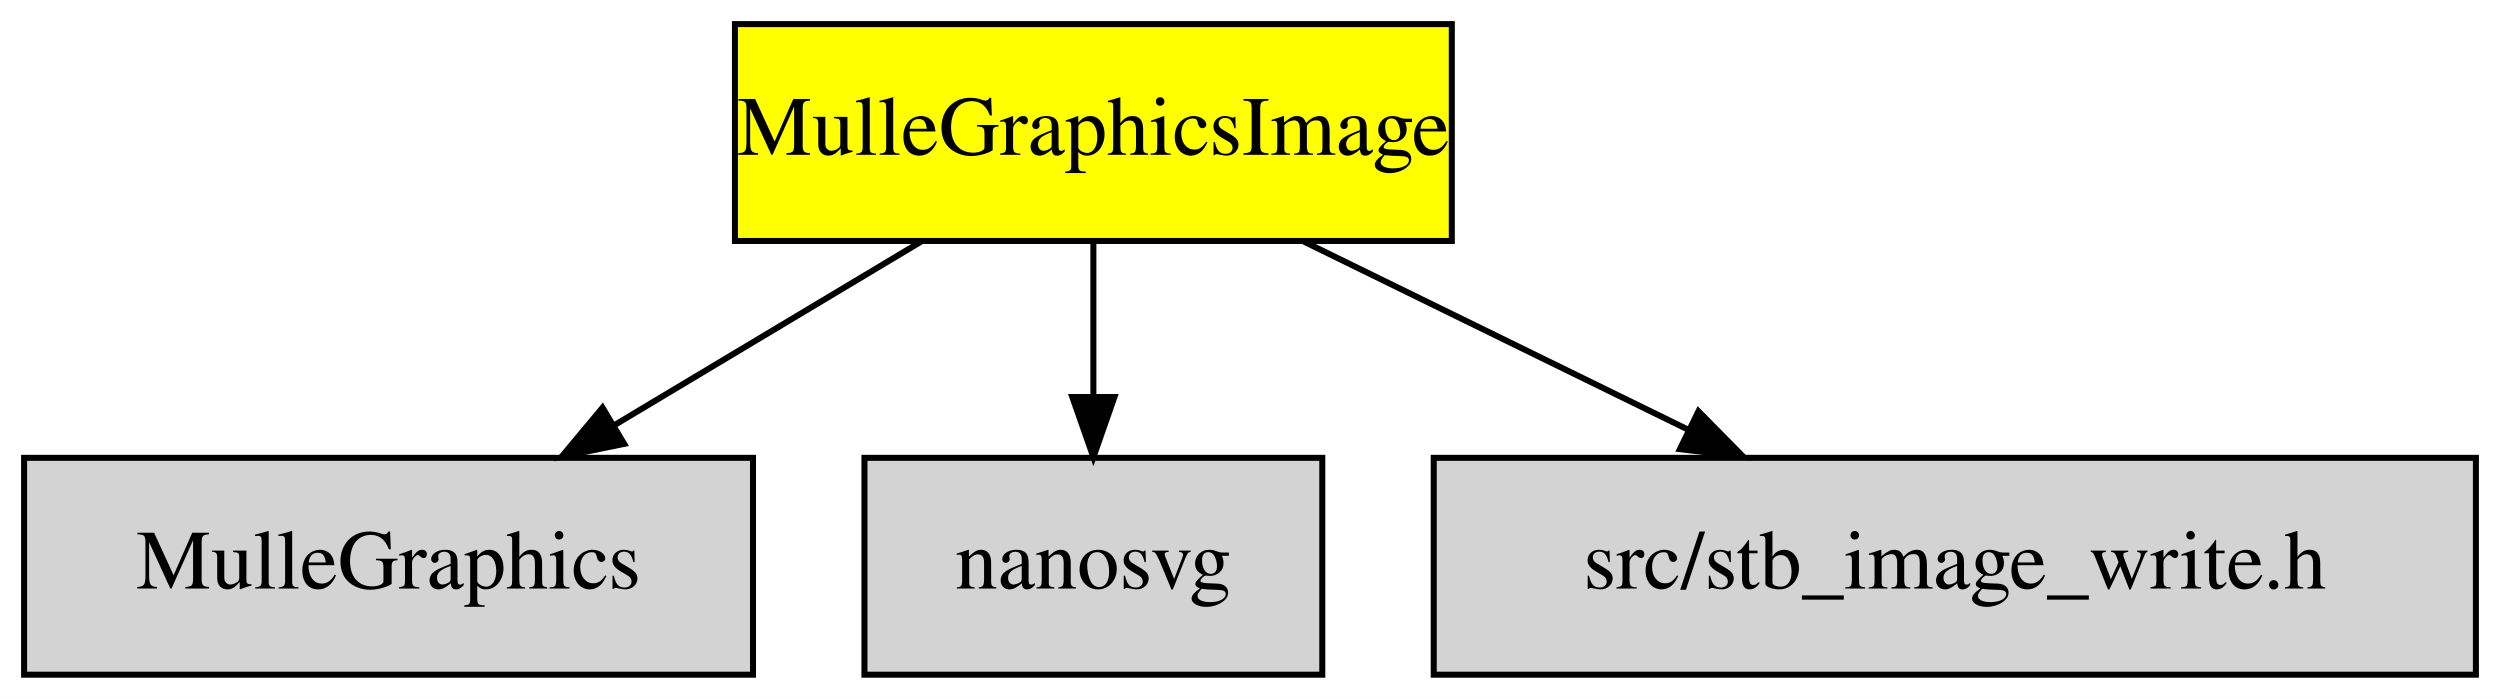
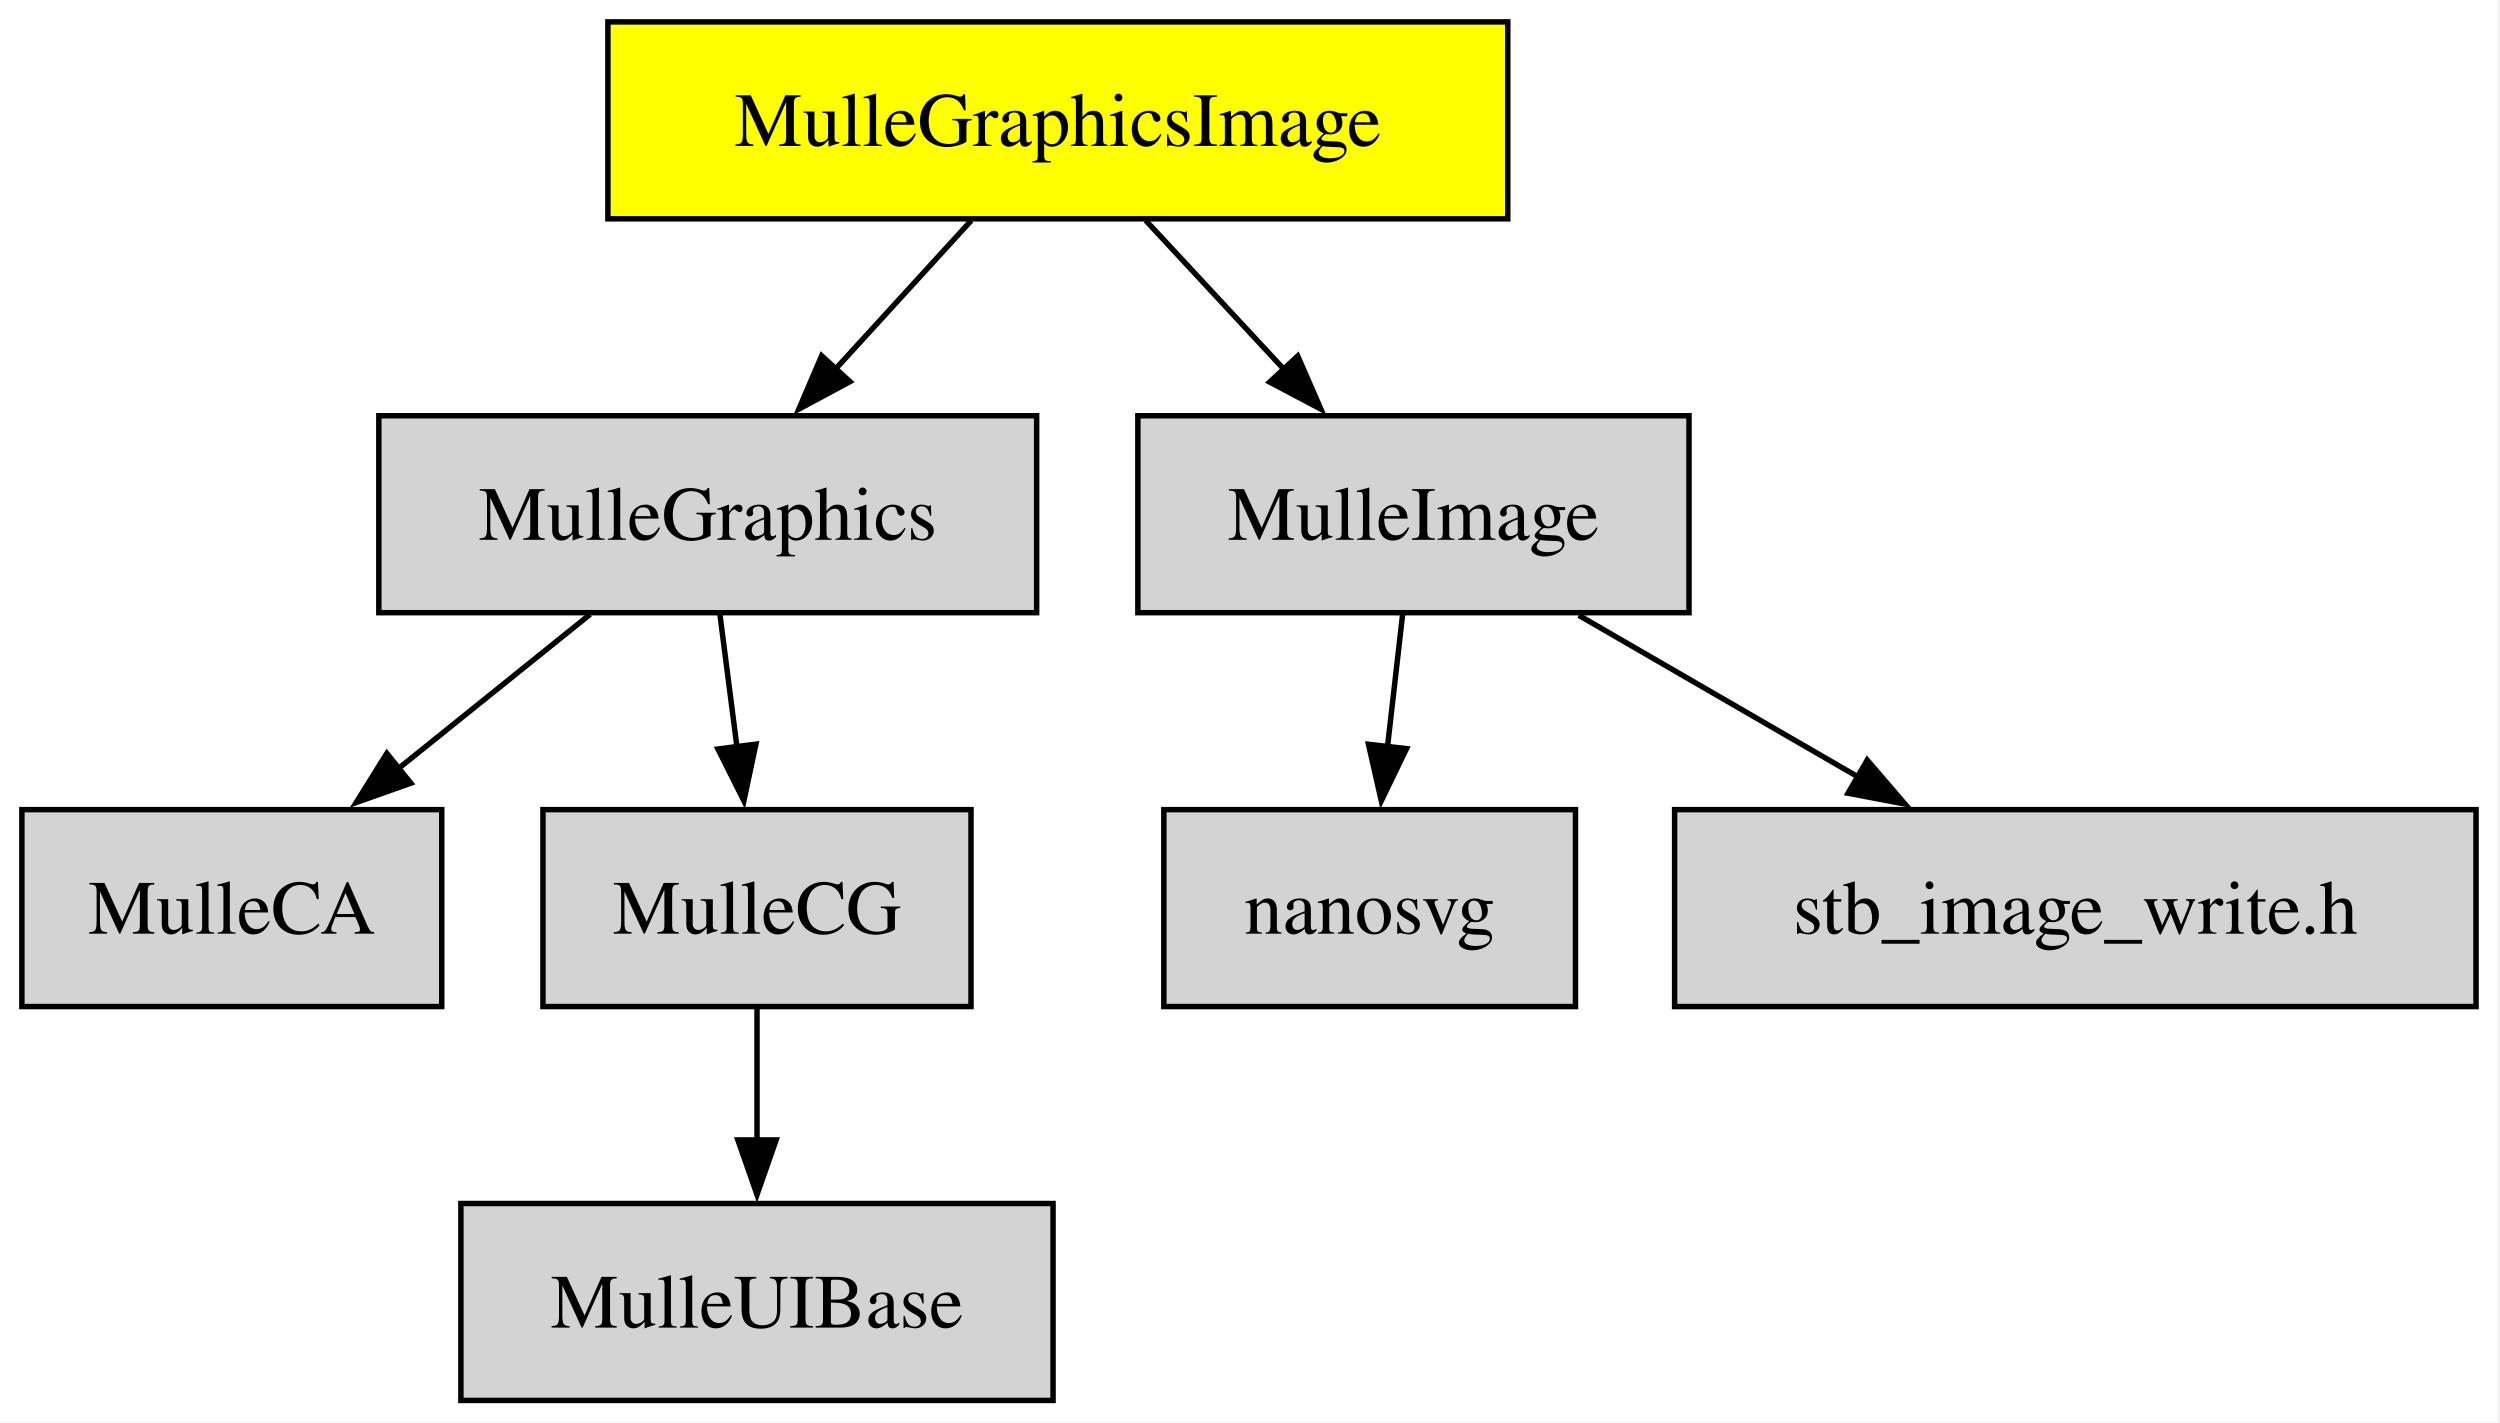
- <svg xmlns="http://www.w3.org/2000/svg" xmlns:xlink="http://www.w3.org/1999/xlink" width="415pt" height="116pt" viewBox="0.00 0.00 415.00 116.00">
-   <g id="graph0" class="graph" transform="scale(1 1) rotate(0) translate(4 112)">
-     <polygon fill="white" stroke="transparent" points="-4,4 -4,-112 411,-112 411,4 -4,4" />
+ <svg xmlns="http://www.w3.org/2000/svg" xmlns:xlink="http://www.w3.org/1999/xlink" width="457pt" height="260pt" viewBox="0.00 0.00 457.00 260.00">
+   <g id="graph0" class="graph" transform="scale(1 1) rotate(0) translate(4 256)">
+     <polygon fill="white" stroke="none" points="-4,4 -4,-256 452.62,-256 452.62,4 -4,4" />
    <g id="node1" class="node">
-       <polygon fill="yellow" stroke="black" points="237,-108 118,-108 118,-72 237,-72 237,-108" />
-       <text text-anchor="middle" x="177.5" y="-86.3" font-family="Times,serif" font-size="14.00">MulleGraphicsImage</text>
+       <polygon fill="yellow" stroke="black" points="271.62,-252 107.12,-252 107.12,-216 271.62,-216 271.62,-252" />
+       <text xml:space="preserve" text-anchor="middle" x="189.38" y="-229.32" font-family="Times,serif" font-size="14.00">MulleGraphicsImage</text>
+     </g>
+     <g id="node5" class="node">
+       <g id="a_node5">
+         <a xlink:href="https://github.com/MulleUI/MulleGraphics" xlink:title="MulleGraphics">
+           <polygon fill="lightgrey" stroke="black" points="185.5,-180 65.25,-180 65.25,-144 185.5,-144 185.5,-180" />
+           <text xml:space="preserve" text-anchor="middle" x="125.38" y="-157.32" font-family="Times,serif" font-size="14.00">MulleGraphics</text>
+         </a>
+       </g>
+     </g>
+     <g id="edge4" class="edge">
+       <path fill="none" stroke="black" d="M173.55,-215.7C166.04,-207.47 156.9,-197.48 148.62,-188.42" />
+       <polygon fill="black" stroke="black" points="151.37,-186.24 142.03,-181.22 146.2,-190.96 151.37,-186.24" />
+     </g>
+     <g id="node6" class="node">
+       <g id="a_node6">
+         <a xlink:href="https://github.com/MulleUI/MulleImage" xlink:title="MulleImage">
+           <polygon fill="lightgrey" stroke="black" points="304.75,-180 204,-180 204,-144 304.75,-144 304.75,-180" />
+           <text xml:space="preserve" text-anchor="middle" x="254.38" y="-157.32" font-family="Times,serif" font-size="14.00">MulleImage</text>
+         </a>
+       </g>
+     </g>
+     <g id="edge5" class="edge">
+       <path fill="none" stroke="black" d="M205.44,-215.7C213.08,-207.47 222.35,-197.48 230.77,-188.42" />
+       <polygon fill="black" stroke="black" points="233.22,-190.92 237.46,-181.21 228.09,-186.16 233.22,-190.92" />
    </g>
    <g id="node2" class="node">
      <g id="a_node2">
-         <a xlink:href="https://github.com/MulleUI/MulleGraphics" xlink:title="MulleGraphics">
-           <polygon fill="lightgrey" stroke="black" points="121,-36 0,-36 0,0 121,0 121,-36" />
-           <text text-anchor="middle" x="60.5" y="-14.3" font-family="Times,serif" font-size="14.00">MulleGraphics</text>
+         <a xlink:href="https://github.com/MulleUI/MulleCA" xlink:title="MulleCA">
+           <polygon fill="lightgrey" stroke="black" points="76.75,-108 0,-108 0,-72 76.75,-72 76.75,-108" />
+           <text xml:space="preserve" text-anchor="middle" x="38.38" y="-85.33" font-family="Times,serif" font-size="14.00">MulleCA</text>
+         </a>
+       </g>
+     </g>
+     <g id="node3" class="node">
+       <g id="a_node3">
+         <a xlink:href="https://github.com/MulleUI/MulleCG" xlink:title="MulleCG">
+           <polygon fill="lightgrey" stroke="black" points="173.5,-108 95.25,-108 95.25,-72 173.5,-72 173.5,-108" />
+           <text xml:space="preserve" text-anchor="middle" x="134.38" y="-85.33" font-family="Times,serif" font-size="14.00">MulleCG</text>
+         </a>
+       </g>
+     </g>
+     <g id="node4" class="node">
+       <g id="a_node4">
+         <a xlink:href="https://github.com/MulleUI/MulleUIBase" xlink:title="MulleUIBase">
+           <polygon fill="lightgrey" stroke="black" points="188.5,-36 80.25,-36 80.25,0 188.5,0 188.5,-36" />
+           <text xml:space="preserve" text-anchor="middle" x="134.38" y="-13.32" font-family="Times,serif" font-size="14.00">MulleUIBase</text>
        </a>
      </g>
    </g>
    <g id="edge1" class="edge">
-       <path fill="none" stroke="black" d="M148.88,-71.88C133.58,-62.72 114.56,-51.34 98.08,-41.48" />
-       <polygon fill="black" stroke="black" points="99.61,-38.32 89.23,-36.19 96.02,-44.33 99.61,-38.32" />
+       <path fill="none" stroke="black" d="M134.38,-71.7C134.38,-64.41 134.38,-55.73 134.38,-47.54" />
+       <polygon fill="black" stroke="black" points="137.88,-47.62 134.38,-37.62 130.88,-47.62 137.88,-47.62" />
    </g>
-     <g id="node3" class="node">
-       <g id="a_node3">
+     <g id="edge2" class="edge">
+       <path fill="none" stroke="black" d="M103.87,-143.7C93.31,-135.2 80.4,-124.81 68.84,-115.51" />
+       <polygon fill="black" stroke="black" points="71.1,-112.84 61.11,-109.3 66.71,-118.29 71.1,-112.84" />
+     </g>
+     <g id="edge3" class="edge">
+       <path fill="none" stroke="black" d="M127.6,-143.7C128.55,-136.32 129.68,-127.52 130.74,-119.25" />
+       <polygon fill="black" stroke="black" points="134.18,-119.97 131.98,-109.61 127.24,-119.08 134.18,-119.97" />
+     </g>
+     <g id="node7" class="node">
+       <g id="a_node7">
        <a xlink:href="https://github.com/MulleUI/nanosvg" xlink:title="nanosvg">
-           <polygon fill="lightgrey" stroke="black" points="215.5,-36 139.5,-36 139.5,0 215.5,0 215.5,-36" />
-           <text text-anchor="middle" x="177.5" y="-14.3" font-family="Times,serif" font-size="14.00">nanosvg</text>
+           <polygon fill="lightgrey" stroke="black" points="284,-108 208.75,-108 208.75,-72 284,-72 284,-108" />
+           <text xml:space="preserve" text-anchor="middle" x="246.38" y="-85.33" font-family="Times,serif" font-size="14.00">nanosvg</text>
        </a>
      </g>
    </g>
-     <g id="edge2" class="edge">
-       <path fill="none" stroke="black" d="M177.5,-71.7C177.5,-63.98 177.5,-54.71 177.5,-46.11" />
-       <polygon fill="black" stroke="black" points="181,-46.1 177.5,-36.1 174,-46.1 181,-46.1" />
+     <g id="edge6" class="edge">
+       <path fill="none" stroke="black" d="M252.4,-143.7C251.56,-136.41 250.57,-127.73 249.64,-119.54" />
+       <polygon fill="black" stroke="black" points="253.11,-119.15 248.5,-109.61 246.16,-119.94 253.11,-119.15" />
    </g>
-     <g id="node4" class="node">
-       <g id="a_node4">
-         <a xlink:href="https://raw.githubusercontent.com/nothings//stb" xlink:title="src/stb_image_write.h">
-           <polygon fill="lightgrey" stroke="black" points="407,-36 234,-36 234,0 407,0 407,-36" />
-           <text text-anchor="middle" x="320.5" y="-14.3" font-family="Times,serif" font-size="14.00">src/stb_image_write.h</text>
+     <g id="node8" class="node">
+       <g id="a_node8">
+         <a xlink:href="https://raw.githubusercontent.com/nothings/stb" xlink:title="stb_image_write.h">
+           <polygon fill="lightgrey" stroke="black" points="448.62,-108 302.12,-108 302.12,-72 448.62,-72 448.62,-108" />
+           <text xml:space="preserve" text-anchor="middle" x="375.38" y="-85.33" font-family="Times,serif" font-size="14.00">stb_image_write.h</text>
        </a>
      </g>
    </g>
-     <g id="edge3" class="edge">
-       <path fill="none" stroke="black" d="M212.48,-71.88C231.7,-62.47 255.73,-50.71 276.24,-40.67" />
-       <polygon fill="black" stroke="black" points="277.94,-43.73 285.38,-36.19 274.86,-37.44 277.94,-43.73" />
+     <g id="edge7" class="edge">
+       <path fill="none" stroke="black" d="M284.6,-143.52C300.16,-134.51 319.33,-123.42 336.03,-113.76" />
+       <polygon fill="black" stroke="black" points="337.33,-117.06 344.23,-109.02 333.82,-111 337.33,-117.06" />
    </g>
  </g>
</svg>
